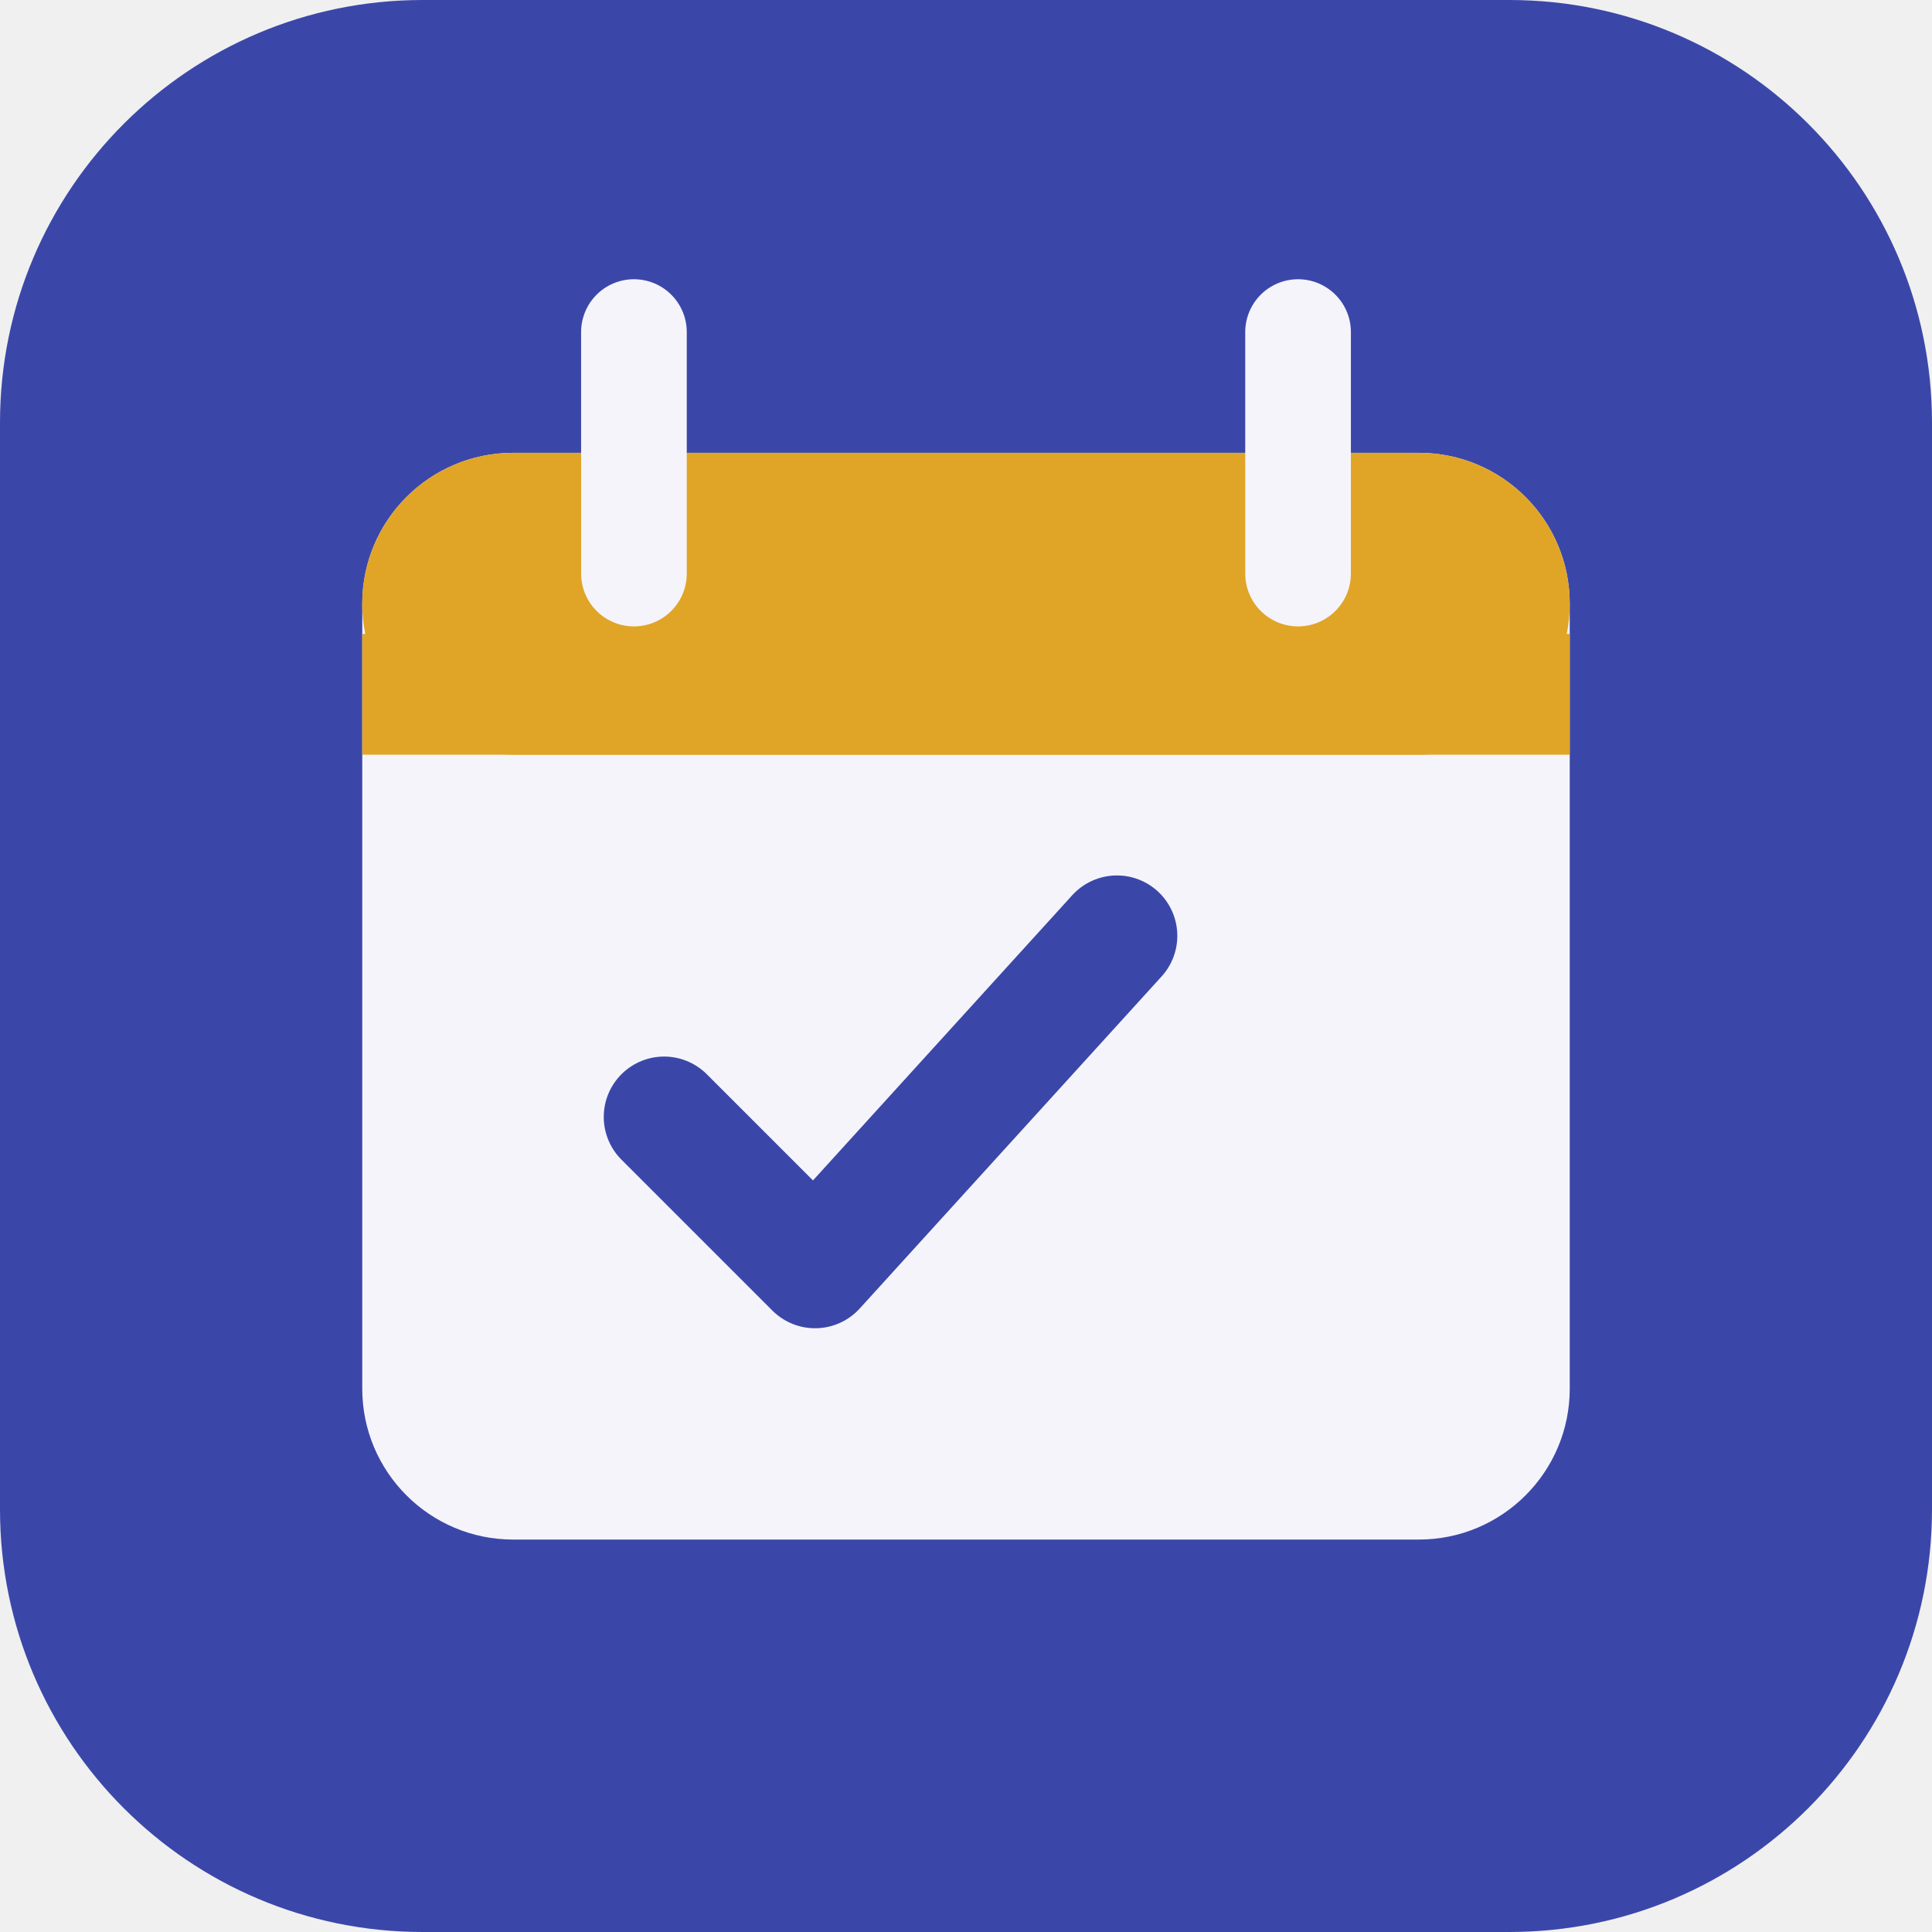
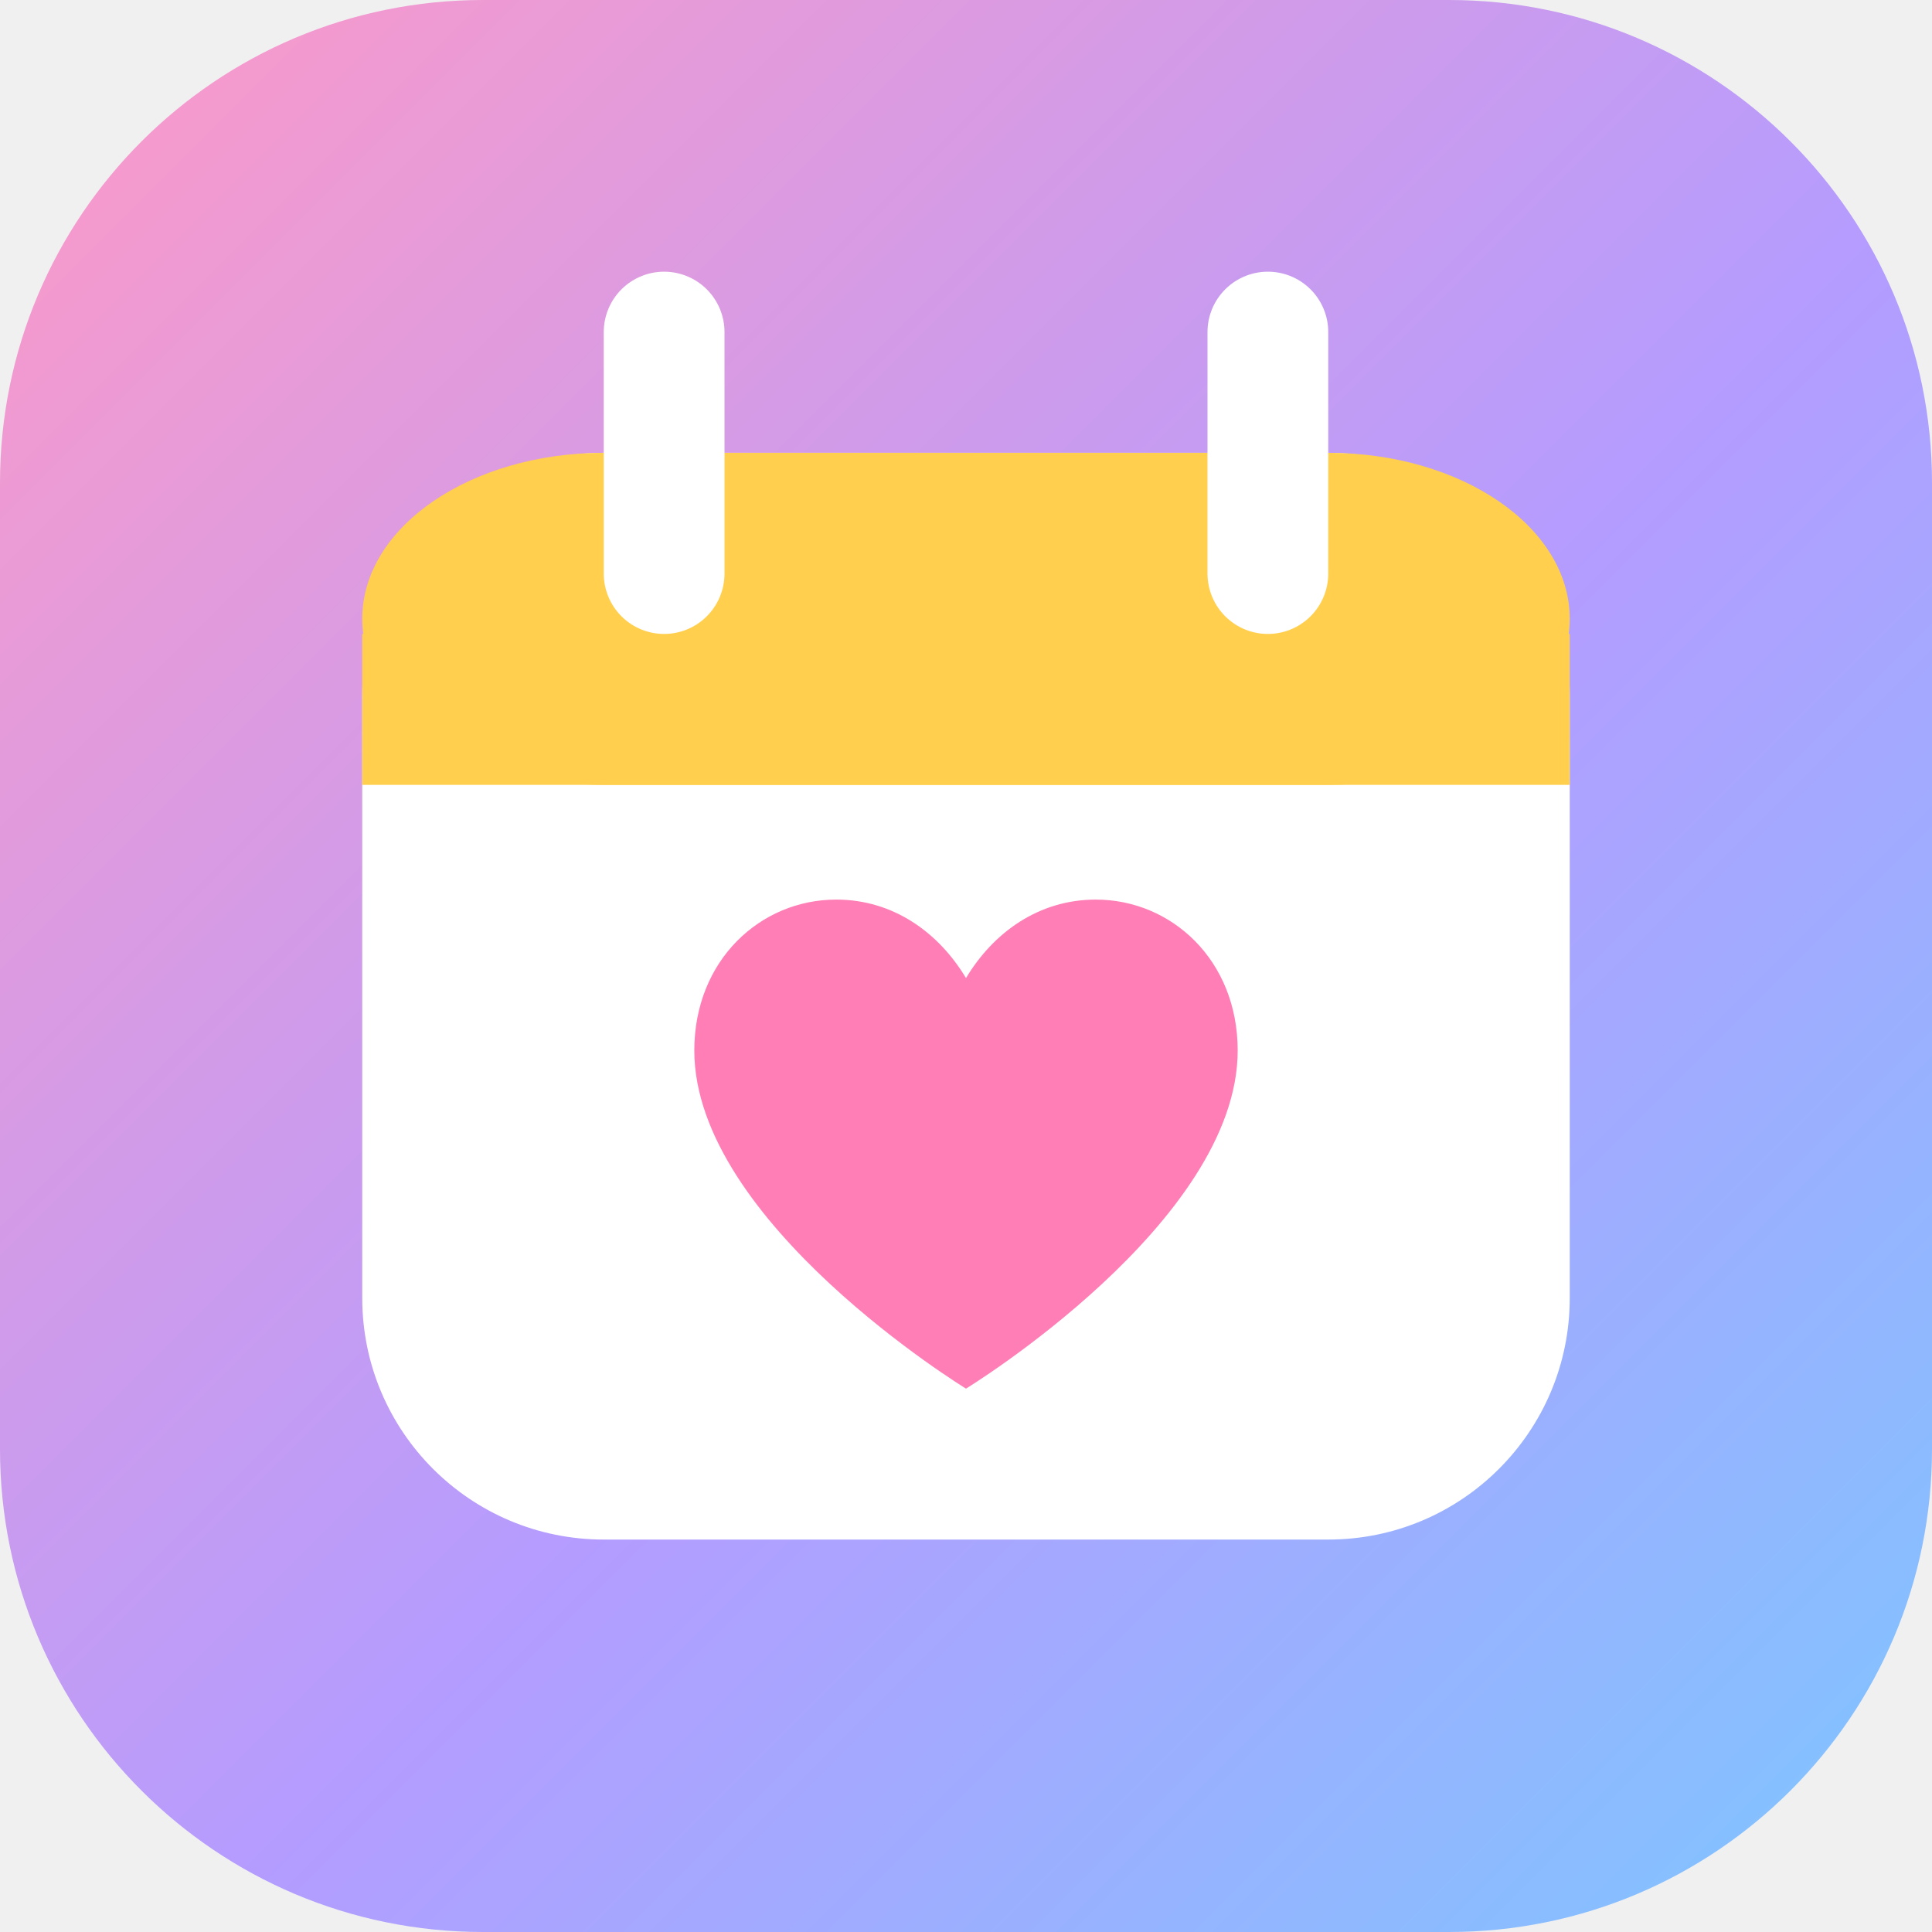
<svg xmlns="http://www.w3.org/2000/svg" viewBox="0 0 64 64">
-   <rect width="64" height="64" rx="14" fill="#3b47a8" />
-   <rect x="12" y="15" width="40" height="36" rx="5" fill="#f5f4fb" />
-   <rect x="12" y="15" width="40" height="10" rx="5" fill="#e0a526" />
-   <rect x="12" y="21" width="40" height="4" fill="#e0a526" />
-   <path d="M21 11v8M43 11v8" stroke="#f5f4fb" stroke-width="3.5" stroke-linecap="round" />
-   <path d="M22 37l5 5 10-11" stroke="#3b47a8" stroke-width="4" fill="none" stroke-linecap="round" stroke-linejoin="round" />
+   <defs>
+     <linearGradient id="g" x1="0" y1="0" x2="1" y2="1">
+       <stop offset="0" stop-color="#ff9ac6" />
+       <stop offset=".55" stop-color="#b49cff" />
+       <stop offset="1" stop-color="#7cc7ff" />
+     </linearGradient>
+   </defs>
+   <rect width="64" height="64" rx="16" fill="url(#g)" />
+   <rect x="12" y="15" width="40" height="36" rx="8" fill="#fff" />
+   <rect x="12" y="15" width="40" height="11" rx="8" fill="#ffcf4d" />
+   <rect x="12" y="21" width="40" height="5" fill="#ffcf4d" />
+   <path d="M22 11v8M42 11v8" stroke="#fff" stroke-width="4" stroke-linecap="round" />
+   <path d="M32 46s-9-5.5-9-11.2c0-3 2.2-5 4.7-5 1.9 0 3.4 1.1 4.3 2.6.9-1.5 2.4-2.6 4.3-2.6 2.5 0 4.7 2 4.7 5C41 40.5 32 46 32 46z" fill="#ff7eb6" />
</svg>
